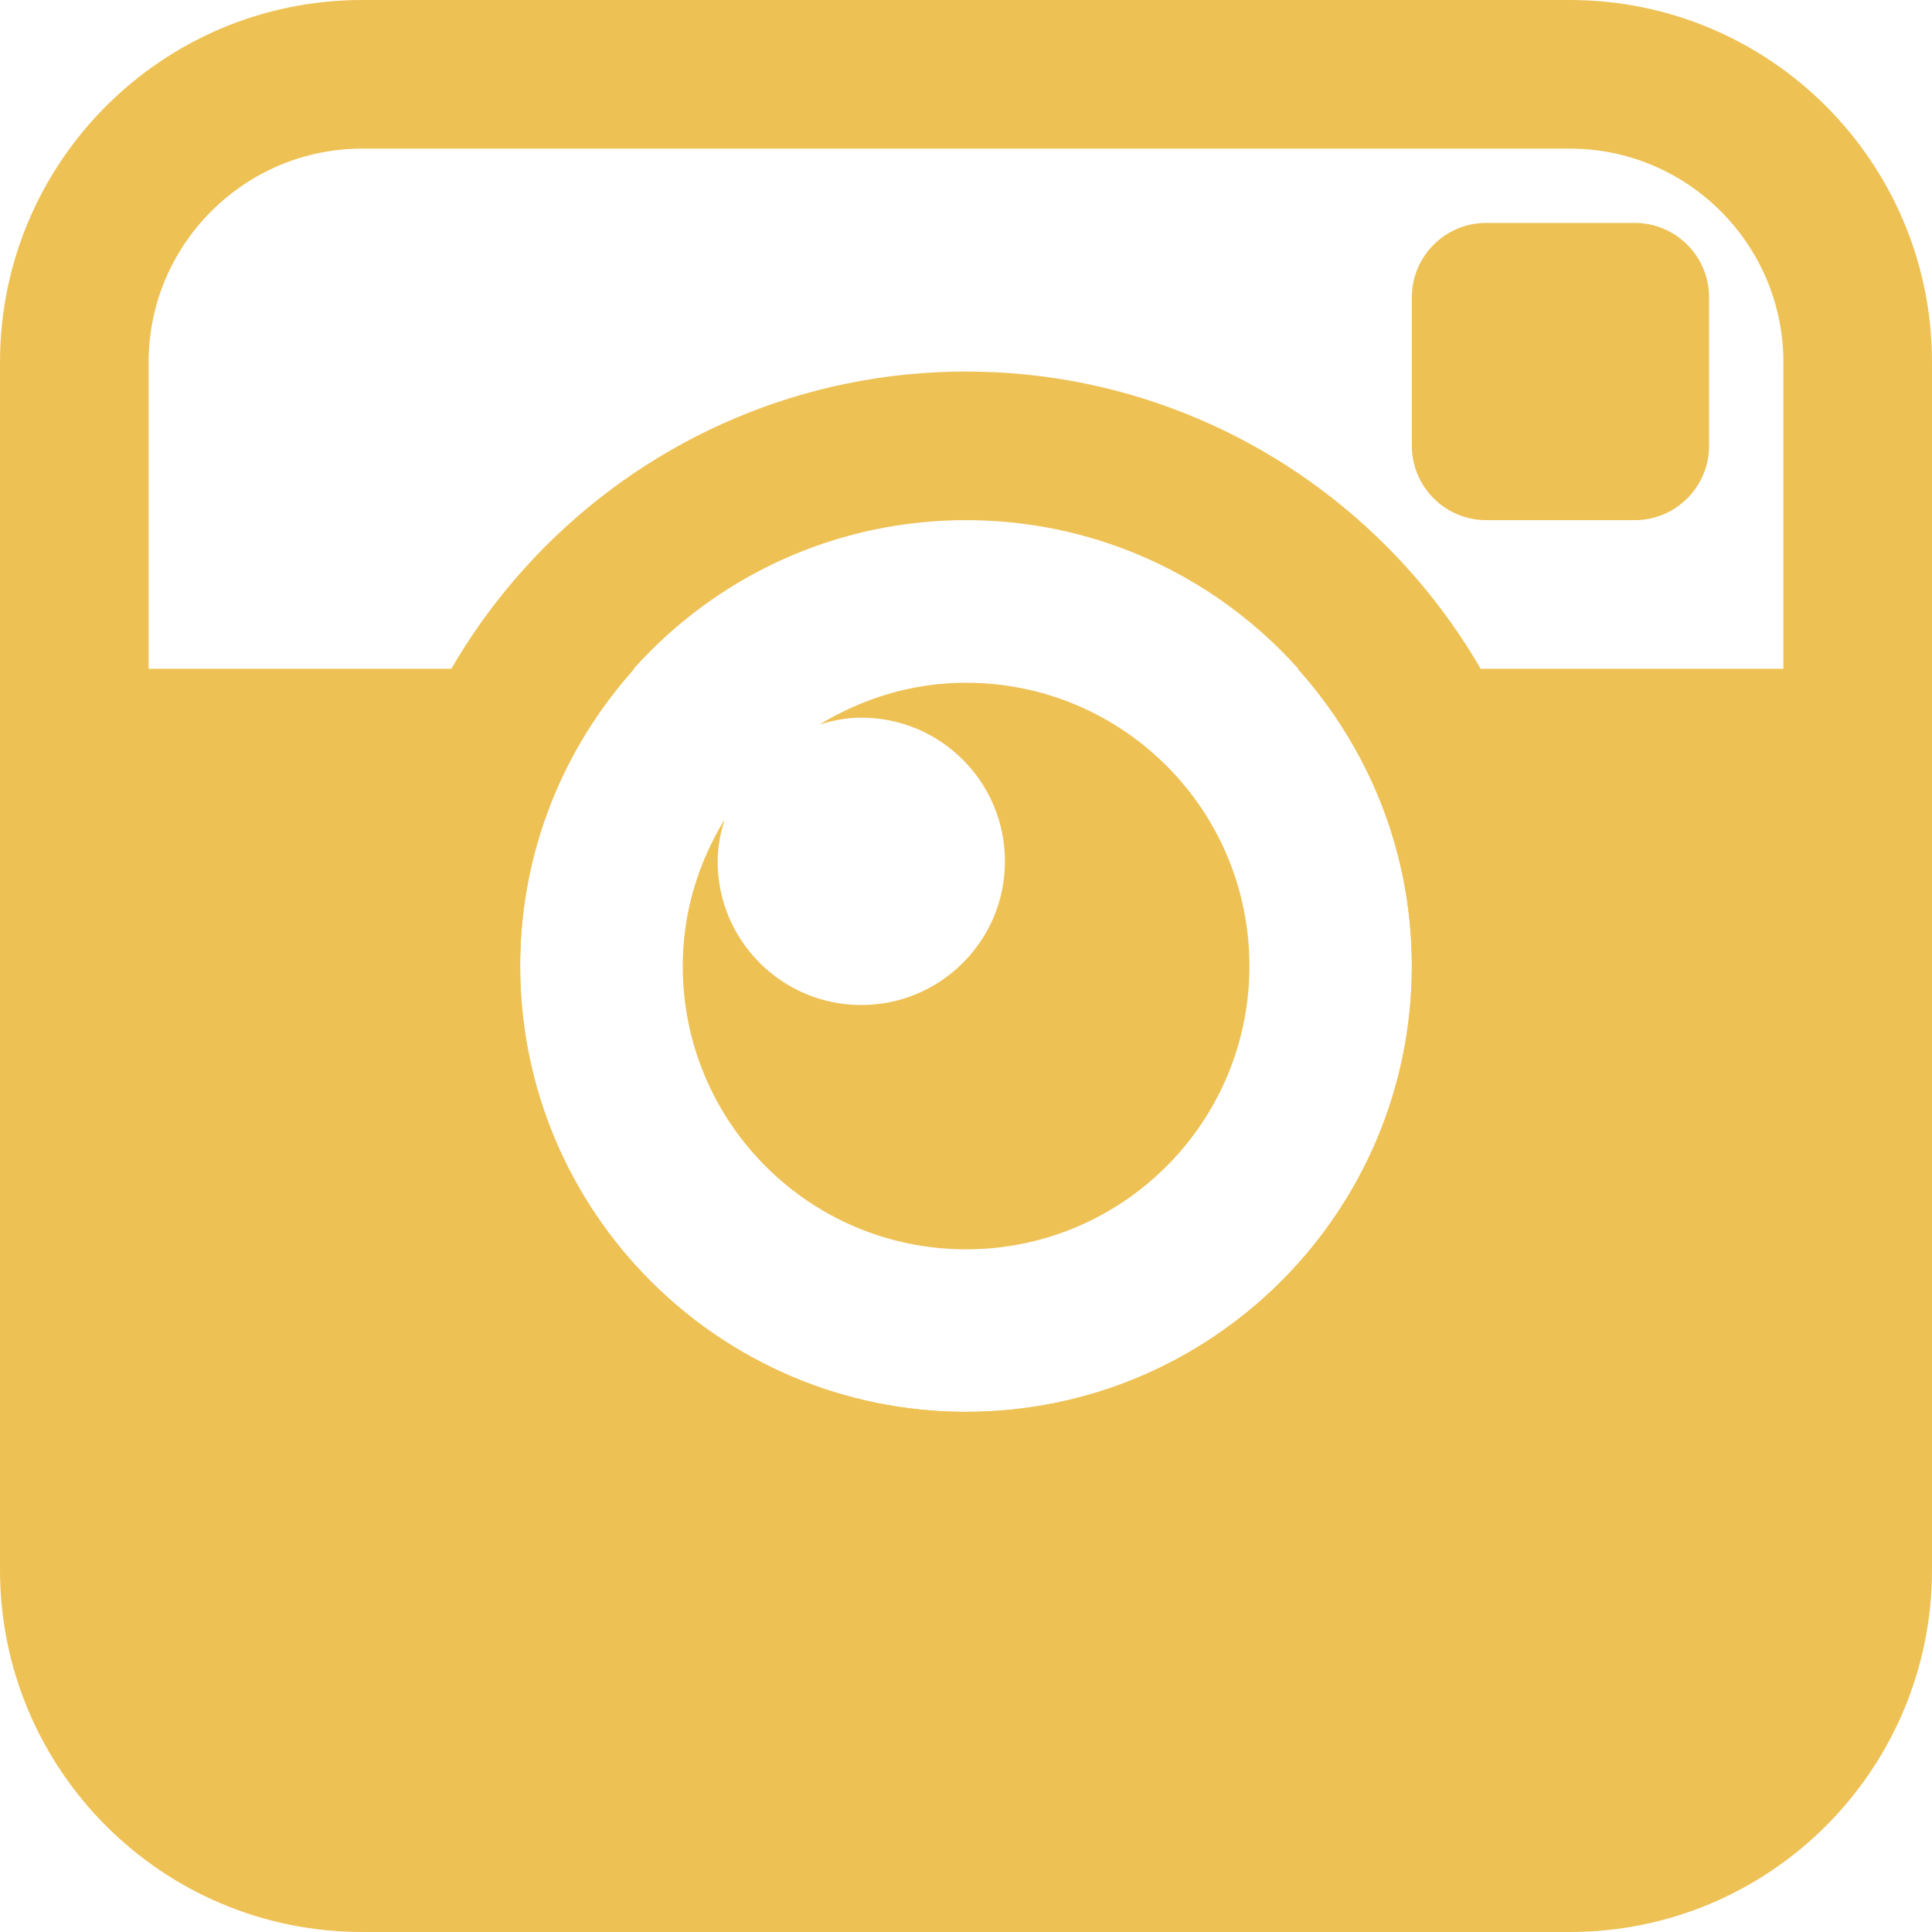
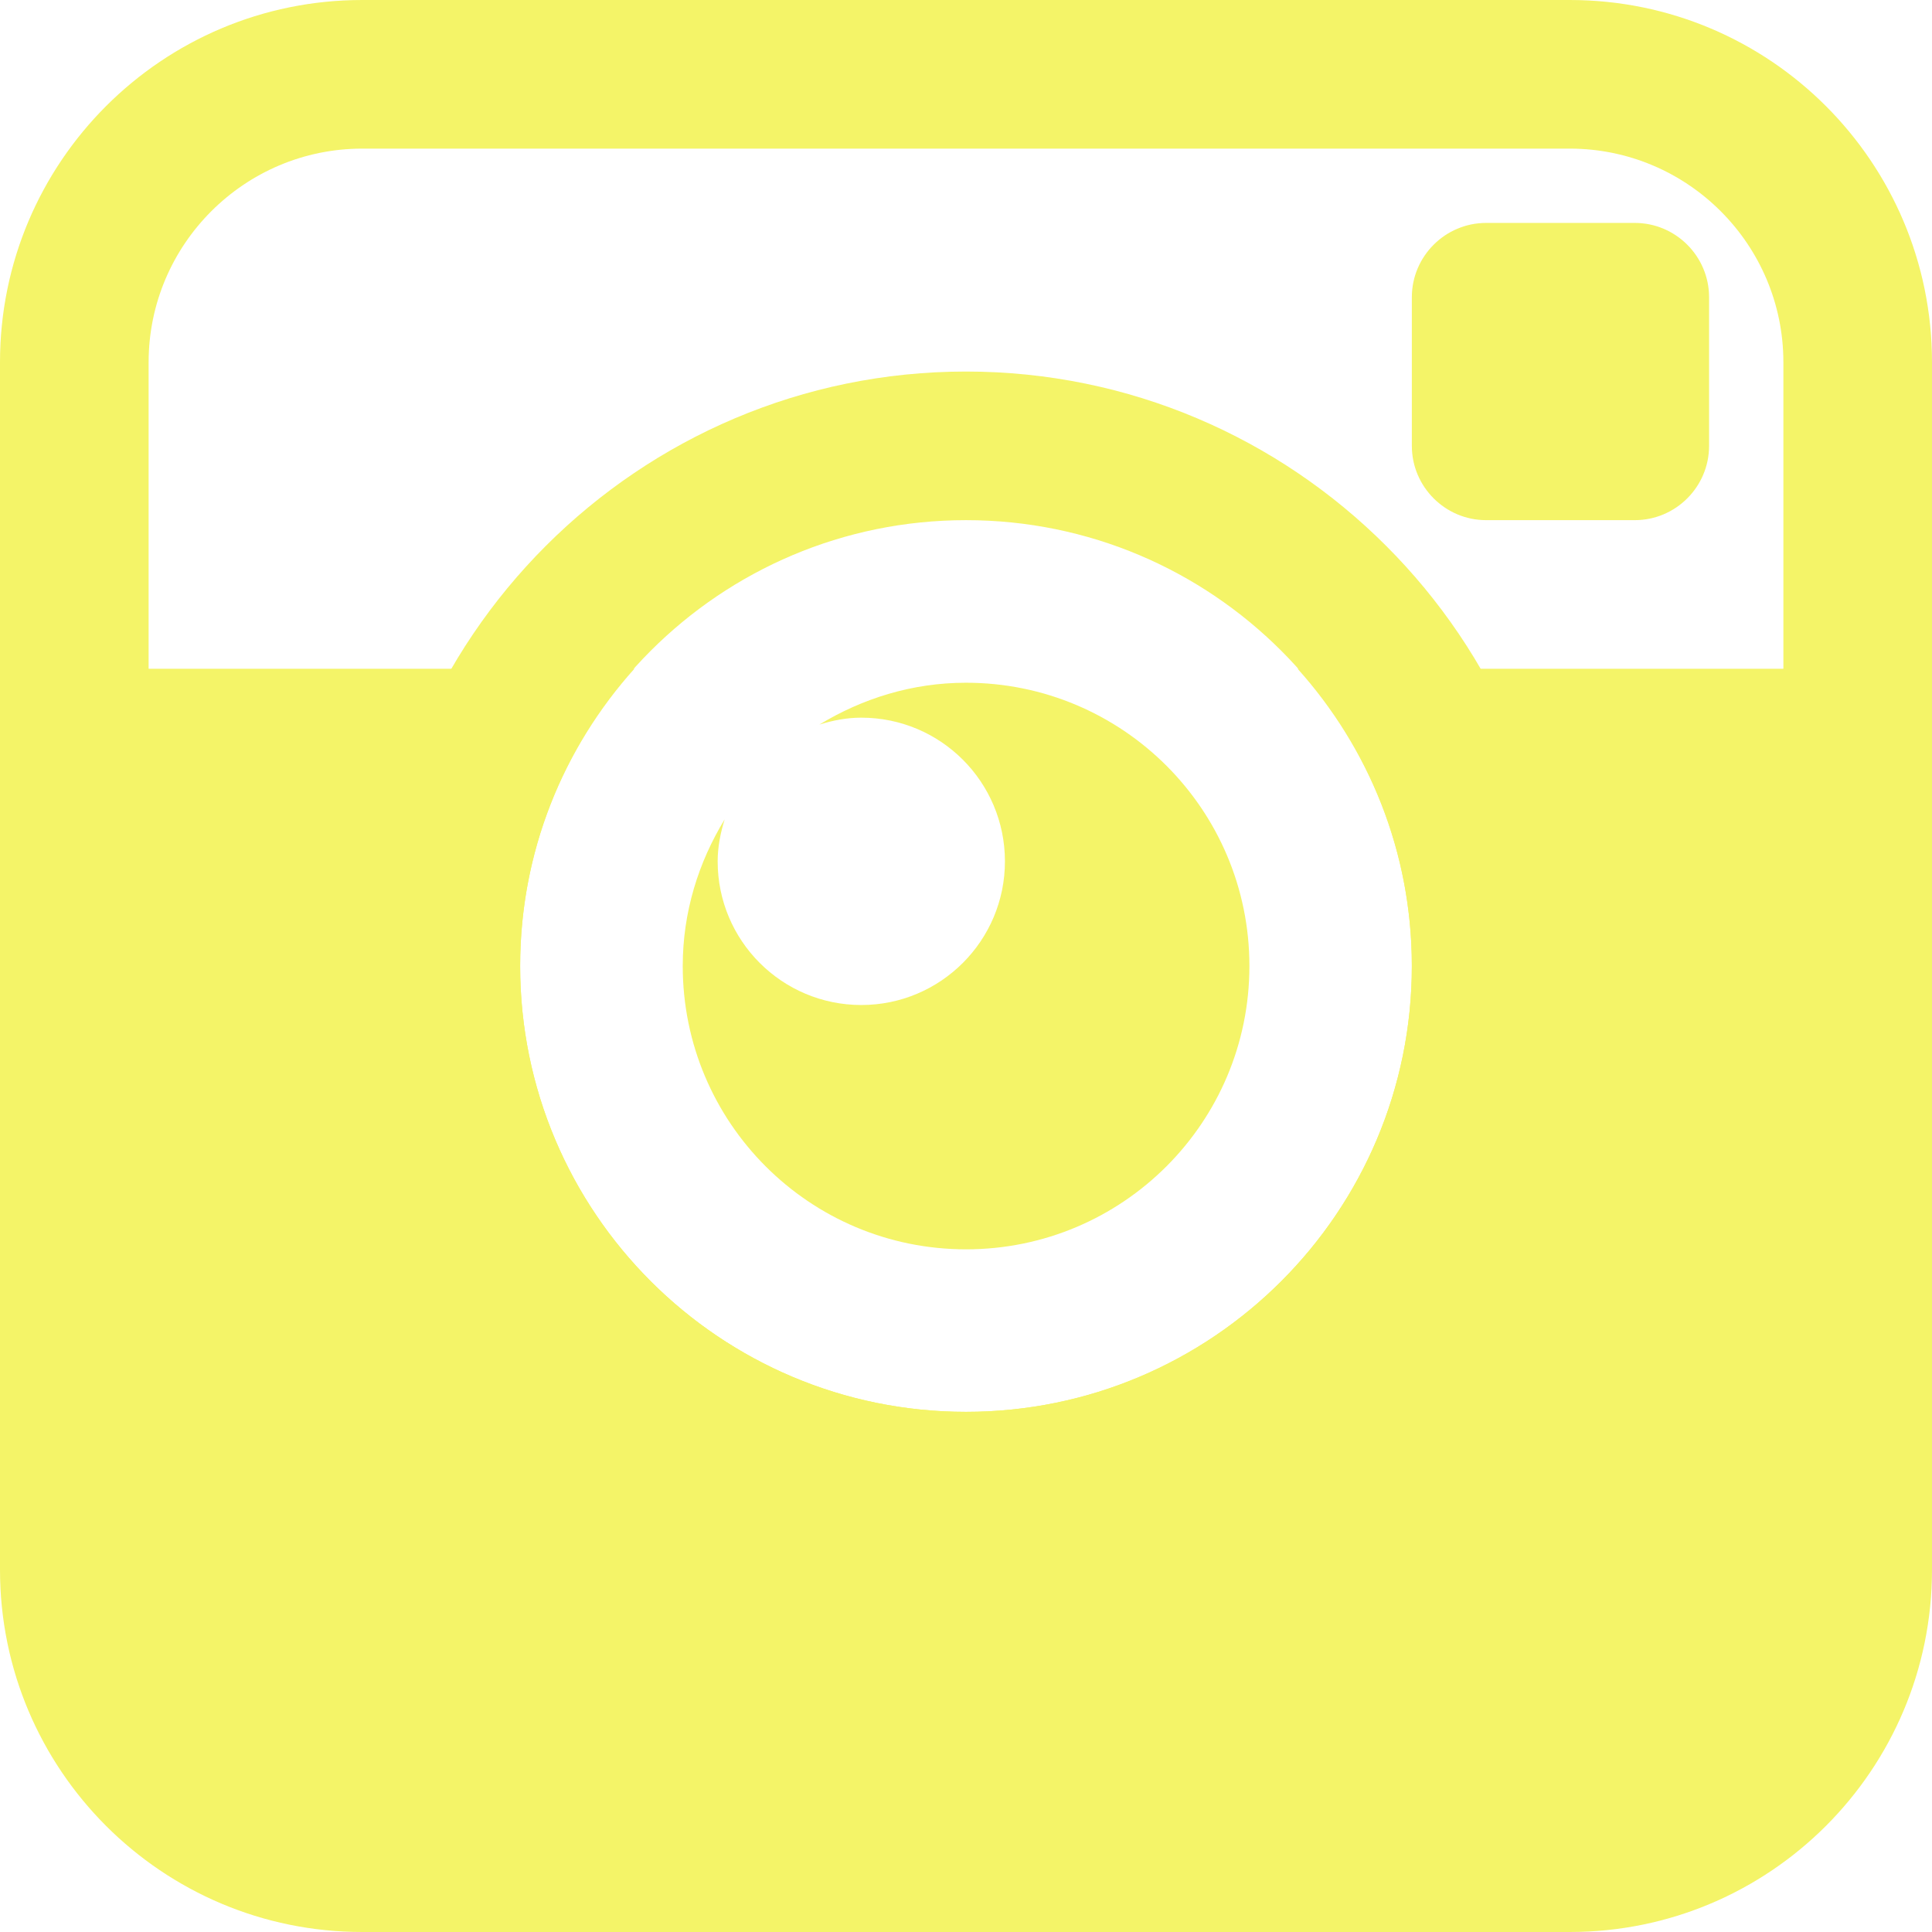
<svg xmlns="http://www.w3.org/2000/svg" version="1.1" id="Capa_1" x="0px" y="0px" viewBox="0 0 26 26" style="enable-background:new 0 0 26 26;" xml:space="preserve" width="512px" height="512px">
  <g>
-     <path d="M20,7c-0.551,0-1-0.449-1-1V4c0-0.551,0.449-1,1-1h2c0.551,0,1,0.449,1,1v2c0,0.551-0.449,1-1,1H20z   " fill="#eec155" />
-     <path d="M13,9.188c-0.726,0-1.396,0.213-1.973,0.563c0.18-0.056,0.367-0.093,0.564-0.093   c1.068,0,1.933,0.865,1.933,1.934c0,1.066-0.865,1.933-1.933,1.933s-1.933-0.866-1.933-1.933c0-0.199,0.039-0.386,0.094-0.565   C9.4,11.604,9.188,12.274,9.188,13c0,2.107,1.705,3.813,3.813,3.813c2.105,0,3.813-1.705,3.813-3.813S15.105,9.188,13,9.188z" fill="#eec155" />
+     <path d="M20,7c-0.551,0-1-0.449-1-1V4c0-0.551,0.449-1,1-1h2c0.551,0,1,0.449,1,1v2c0,0.551-0.449,1-1,1H20z   " fill="#f4f468" />
+     <path d="M13,9.188c-0.726,0-1.396,0.213-1.973,0.563c0.18-0.056,0.367-0.093,0.564-0.093   c1.068,0,1.933,0.865,1.933,1.934c0,1.066-0.865,1.933-1.933,1.933s-1.933-0.866-1.933-1.933c0-0.199,0.039-0.386,0.094-0.565   C9.4,11.604,9.188,12.274,9.188,13c0,2.107,1.705,3.813,3.813,3.813c2.105,0,3.813-1.705,3.813-3.813S15.105,9.188,13,9.188z" fill="#f4f468" />
    <g>
-       <path d="M13,7c3.313,0,6,2.686,6,6s-2.688,6-6,6c-3.313,0-6-2.686-6-6S9.687,7,13,7 M13,5    c-4.411,0-8,3.589-8,8s3.589,8,8,8s8-3.589,8-8S17.411,5,13,5L13,5z" fill="#eec155" />
+       <path d="M13,7c3.313,0,6,2.686,6,6s-2.688,6-6,6c-3.313,0-6-2.686-6-6S9.687,7,13,7 M13,5    c-4.411,0-8,3.589-8,8s3.589,8,8,8s8-3.589,8-8S17.411,5,13,5L13,5z" fill="#f4f468" />
    </g>
-     <path d="M21.125,0H4.875C2.182,0,0,2.182,0,4.875v16.25C0,23.818,2.182,26,4.875,26h16.25   C23.818,26,26,23.818,26,21.125V4.875C26,2.182,23.818,0,21.125,0z M24,9h-6.537C18.416,10.063,19,11.461,19,13   c0,3.314-2.688,6-6,6c-3.313,0-6-2.686-6-6c0-1.539,0.584-2.938,1.537-4H2V4.875C2,3.29,3.29,2,4.875,2h16.25   C22.711,2,24,3.29,24,4.875V9z" fill="#eec155" />
+     <path d="M21.125,0H4.875C2.182,0,0,2.182,0,4.875v16.25C0,23.818,2.182,26,4.875,26h16.25   C23.818,26,26,23.818,26,21.125V4.875C26,2.182,23.818,0,21.125,0z M24,9h-6.537C18.416,10.063,19,11.461,19,13   c0,3.314-2.688,6-6,6c-3.313,0-6-2.686-6-6c0-1.539,0.584-2.938,1.537-4H2V4.875C2,3.29,3.29,2,4.875,2h16.25   C22.711,2,24,3.29,24,4.875V9z" fill="#f4f468" />
  </g>
  <g>
</g>
  <g>
</g>
  <g>
</g>
  <g>
</g>
  <g>
</g>
  <g>
</g>
  <g>
</g>
  <g>
</g>
  <g>
</g>
  <g>
</g>
  <g>
</g>
  <g>
</g>
  <g>
</g>
  <g>
</g>
  <g>
</g>
</svg>
